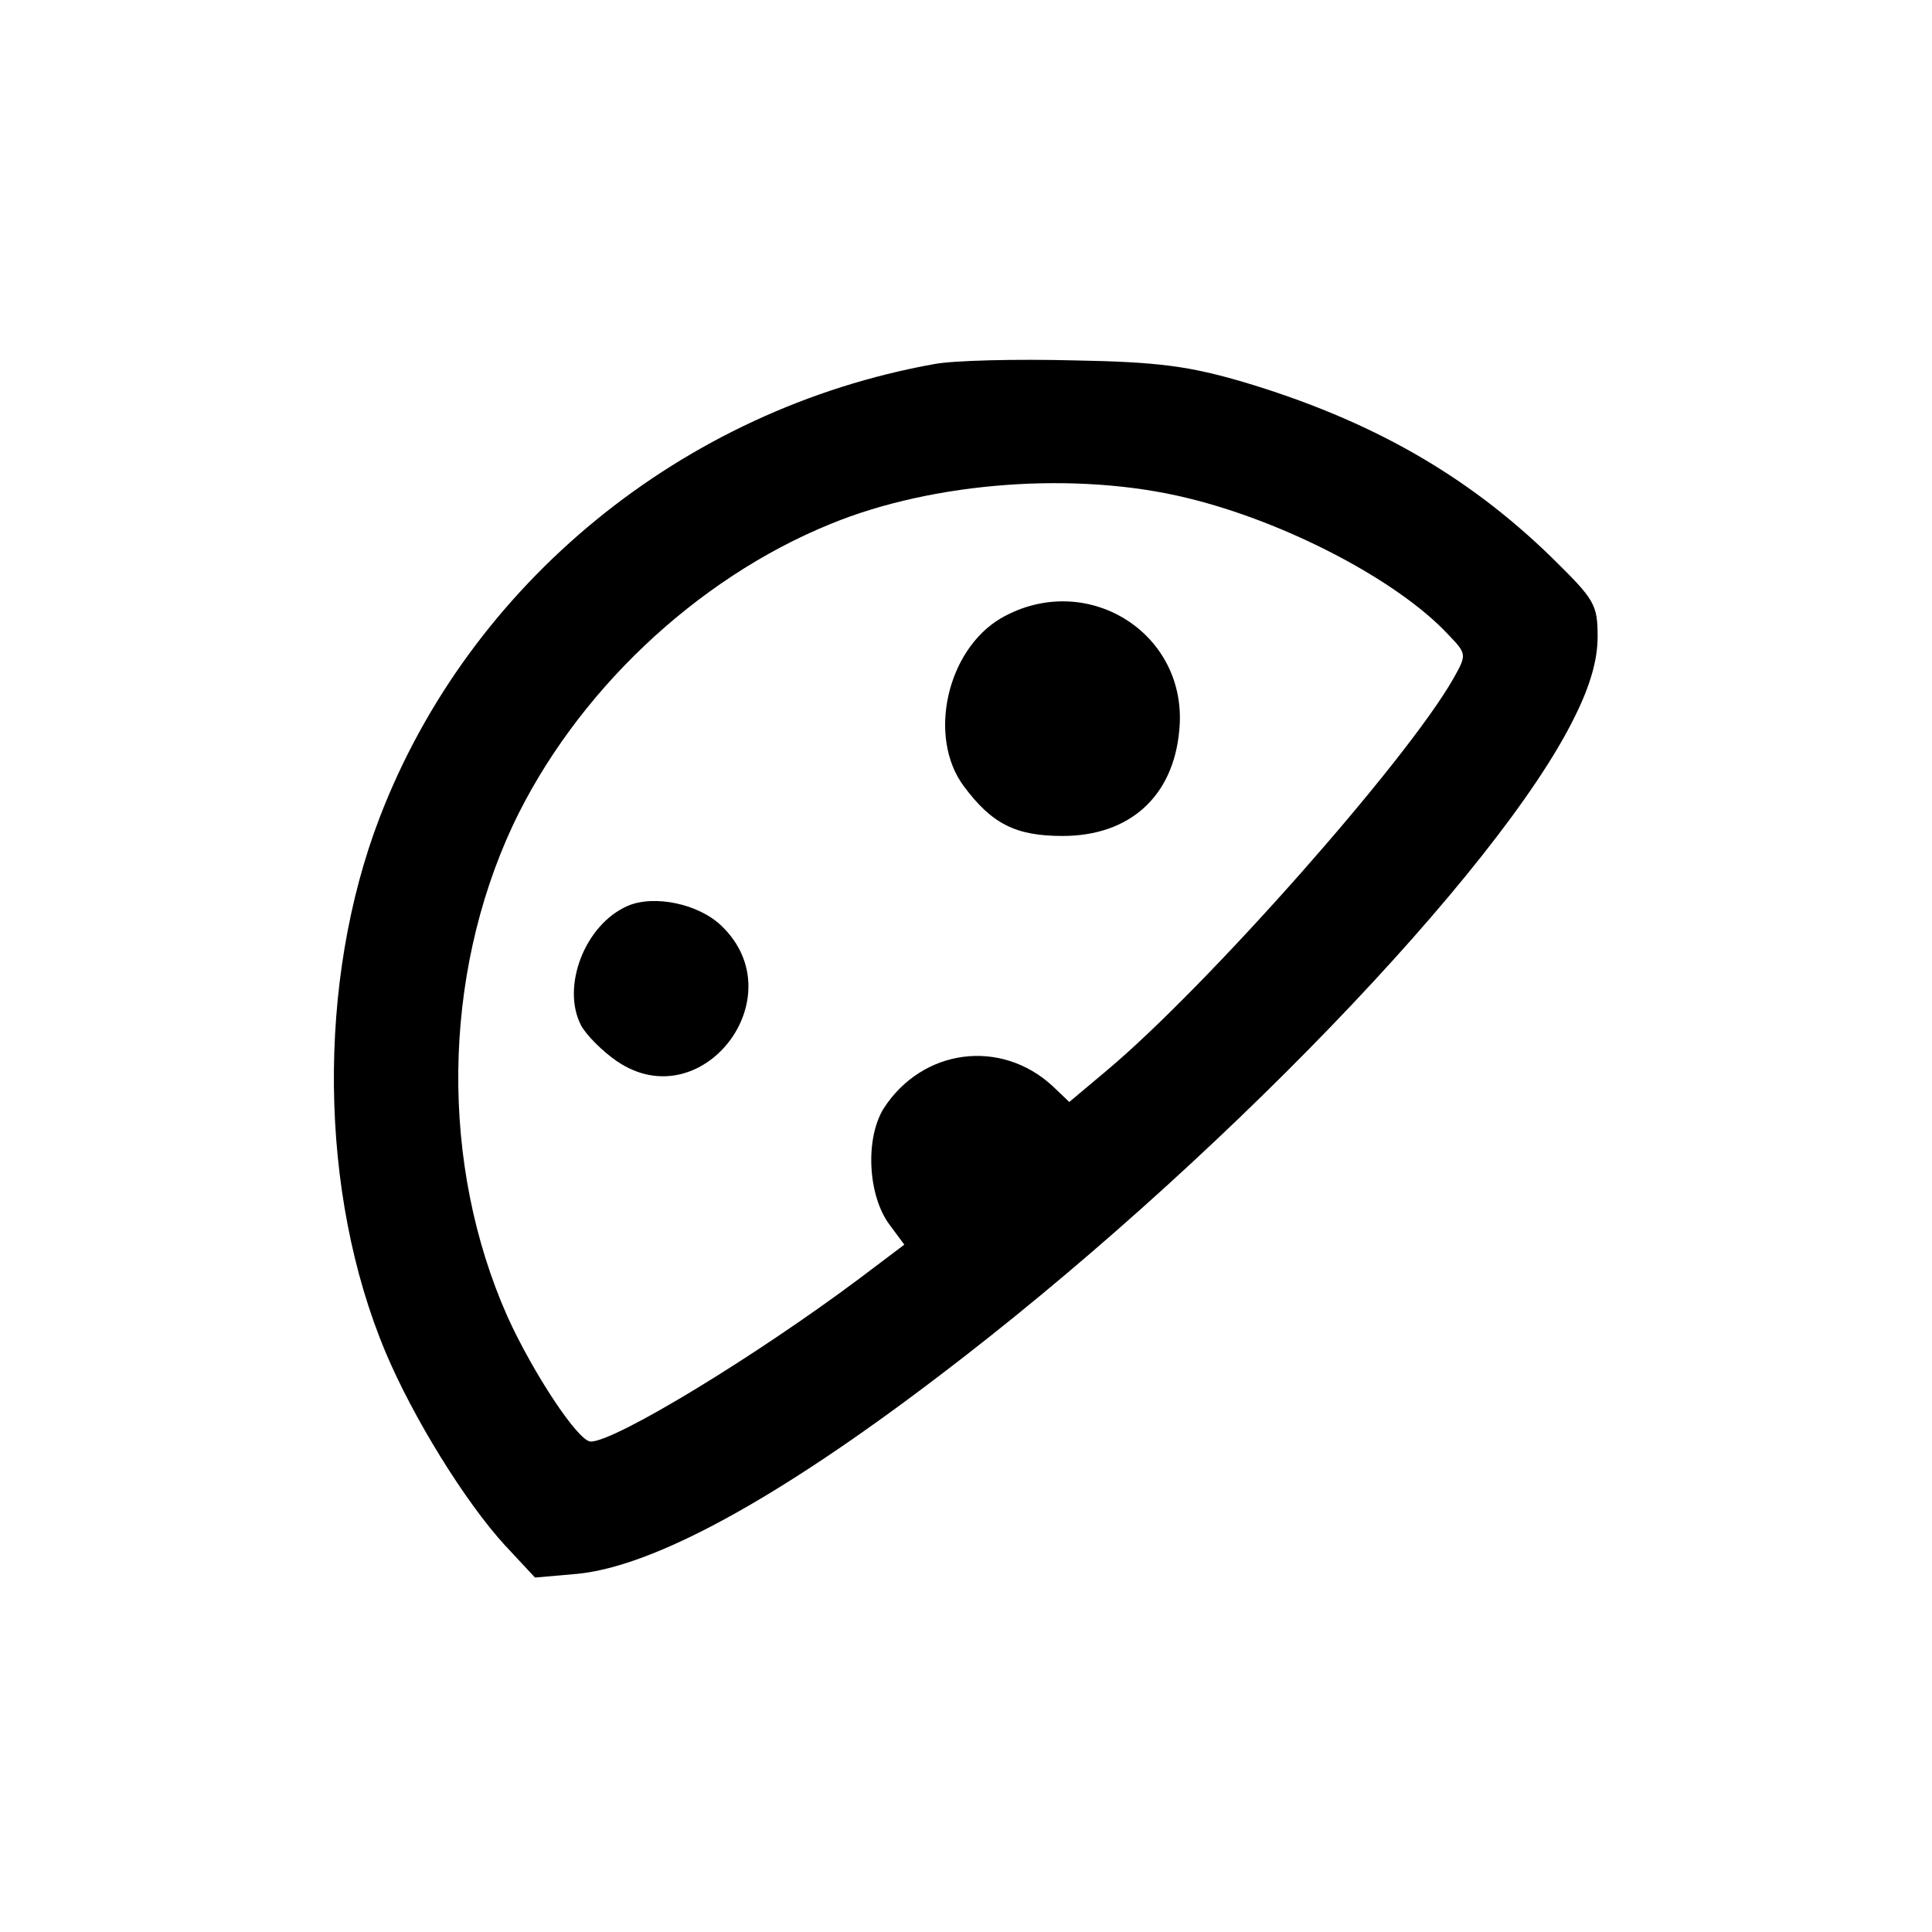
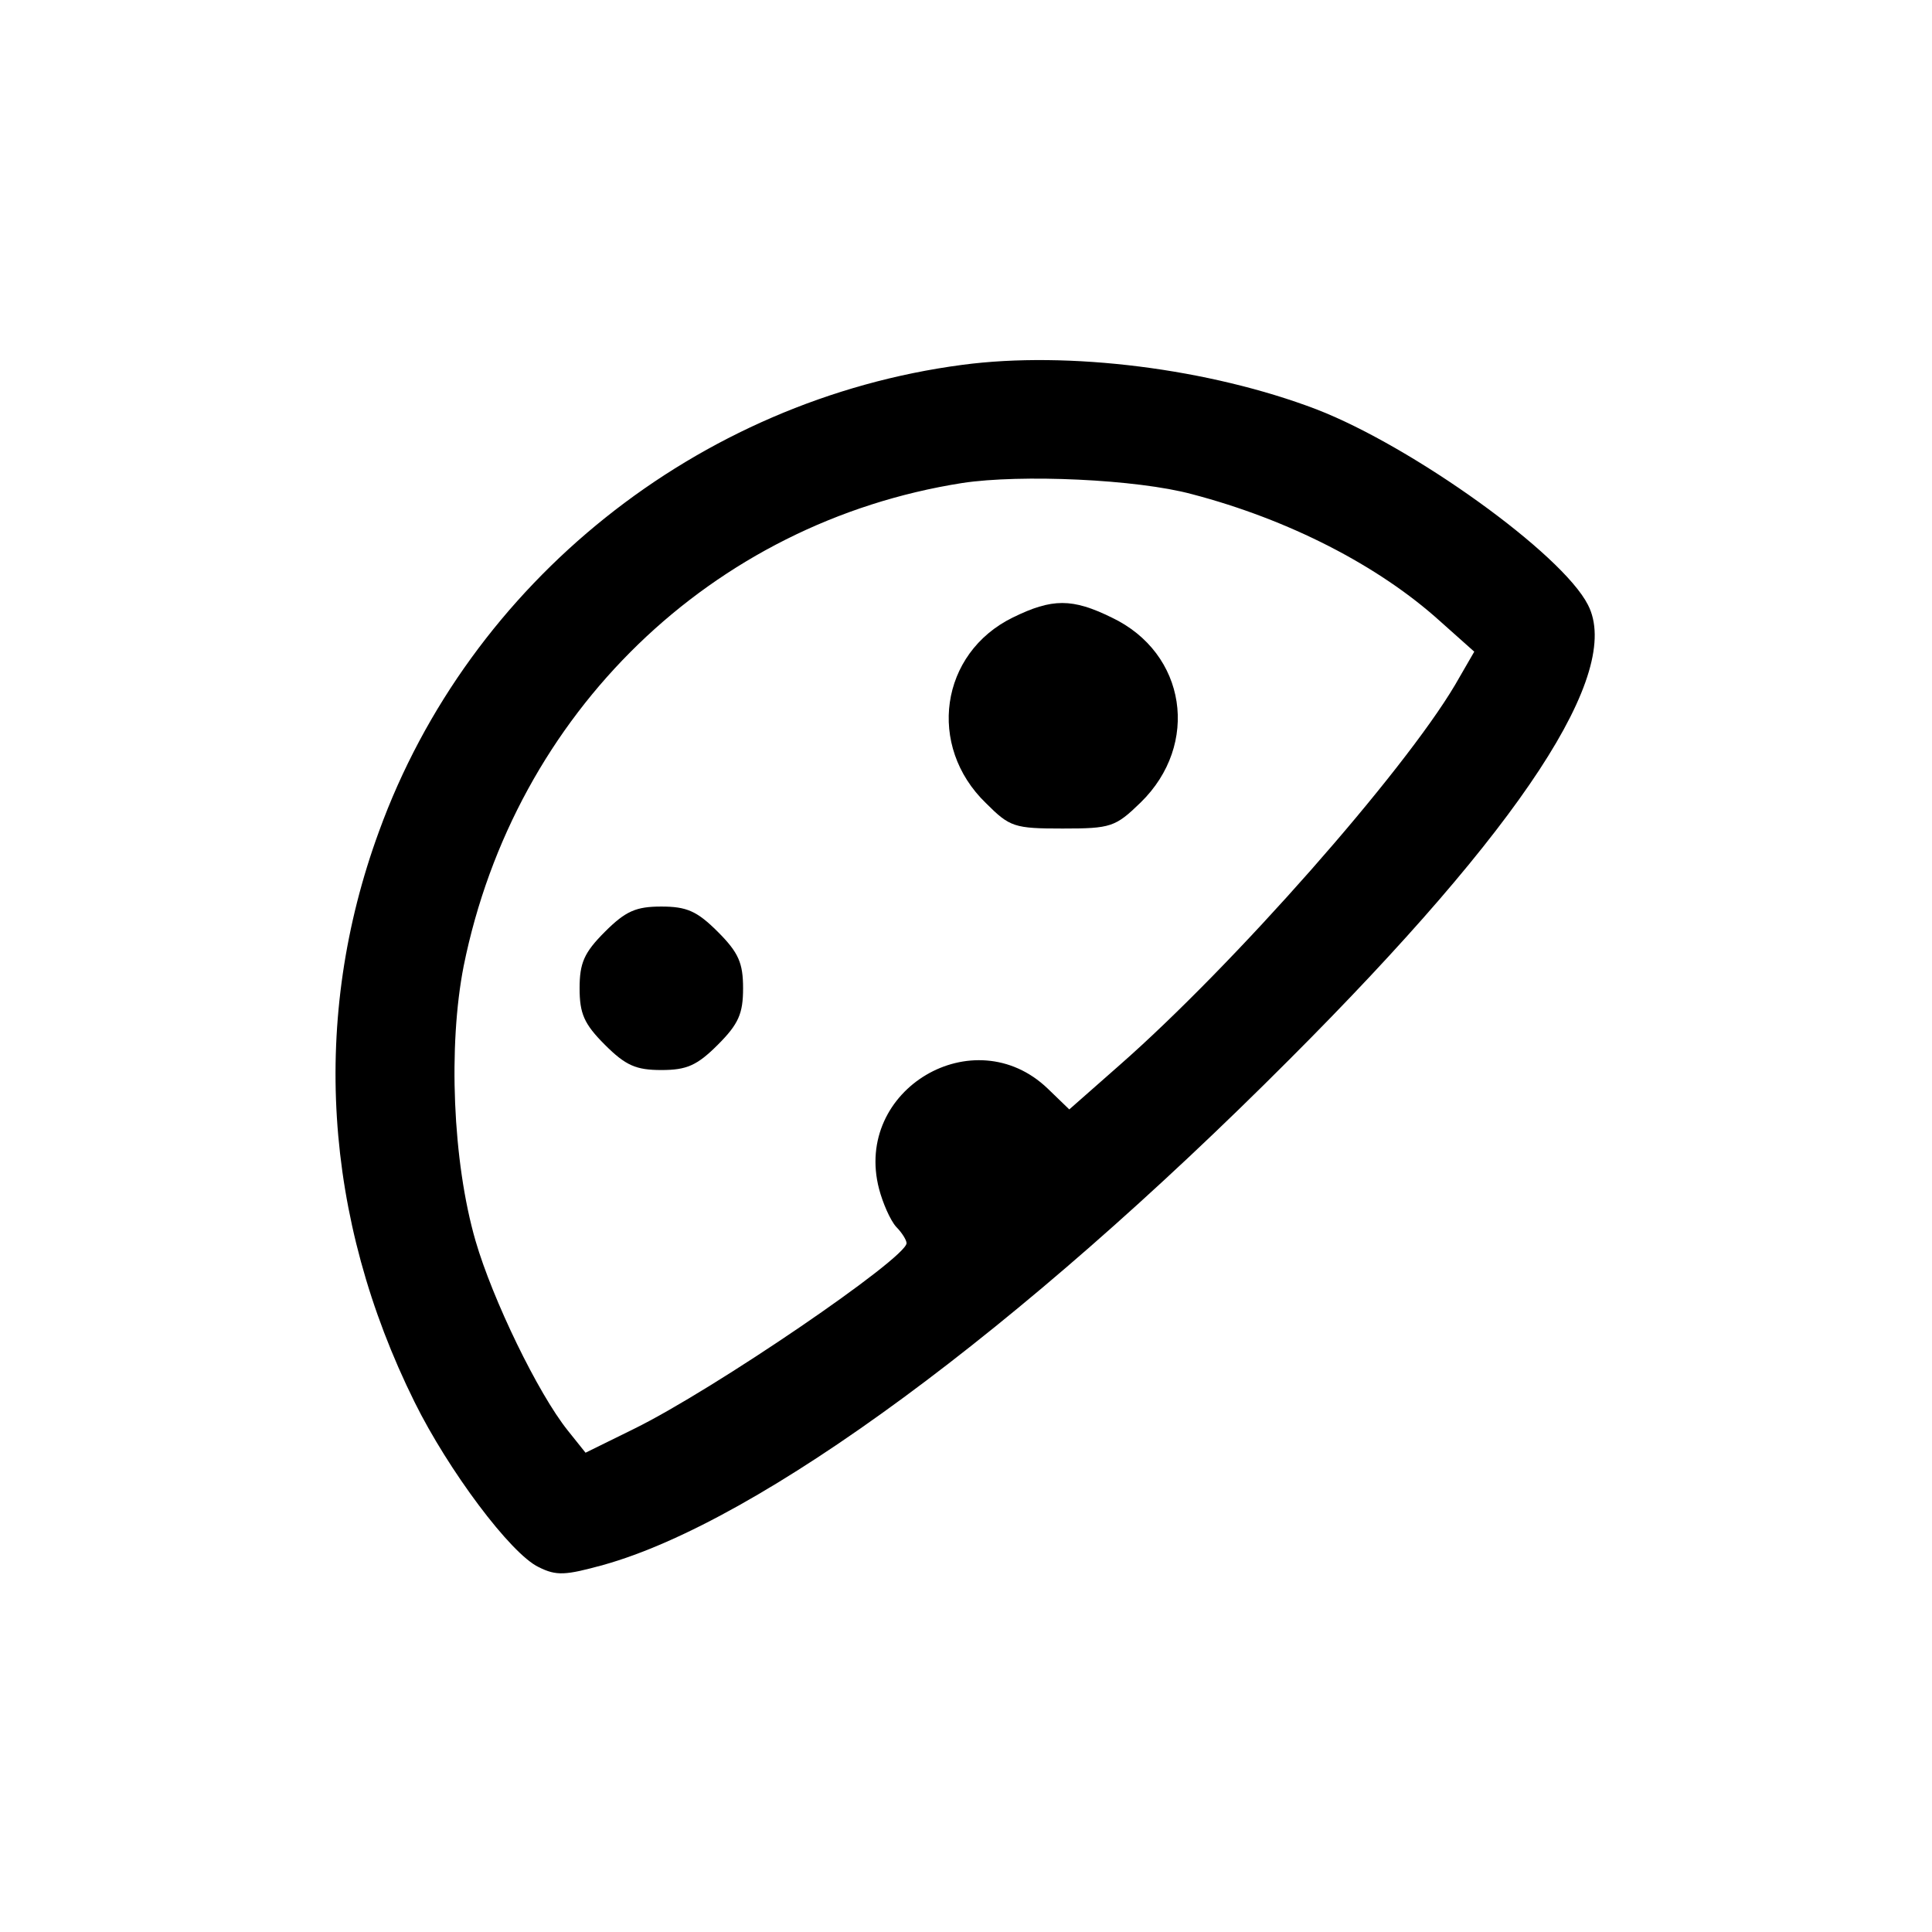
<svg xmlns="http://www.w3.org/2000/svg" version="1.0" width="260pt" height="260pt" viewBox="0 0 260 260" preserveAspectRatio="xMidYMid meet">
  <g transform="translate(0,260) scale(0.1,-0.1)" fill="#000000" stroke="none">
-     <path d="M1257 2110 c-339 -61 -625 -295 -746 -610 -85 -221 -82 -506 8 -720 37 -88 107 -201 160 -259 l41 -44 57 5 c102 10 267 99 485 265 368 279 755 680 857 888 21 42 31 77 31 108 0 44 -4 50 -62 107 -114 111 -244 185 -415 236 -72 21 -113 27 -228 29 -77 2 -162 0 -188 -5z m340 -180 c133 -32 284 -111 352 -184 25 -26 25 -27 7 -59 -63 -111 -332 -415 -467 -528 l-50 -42 -22 21 c-70 65 -176 51 -228 -30 -25 -41 -21 -117 8 -156 l20 -27 -61 -46 c-139 -104 -328 -219 -361 -219 -17 0 -78 93 -112 168 -91 205 -88 457 7 661 84 178 246 332 428 406 139 57 331 71 479 35z" />
-     <path d="M1347 1768 c-73 -43 -99 -160 -50 -226 38 -51 70 -67 133 -67 90 0 149 53 157 142 13 131 -125 217 -240 151z" />
-     <path d="M845 1381 c-58 -25 -90 -109 -63 -161 7 -13 29 -35 48 -48 114 -78 241 86 141 182 -31 30 -91 42 -126 27z" />
+     <path d="M1295 2109 c-356 -47 -663 -292 -785 -628 -92 -251 -75 -520 48 -768 45 -91 129 -204 167 -222 24 -12 36 -11 87 3 211 59 560 316 923 680 314 314 449 521 402 612 -35 69 -236 213 -365 263 -144 55 -334 79 -477 60z m309 -174 c130 -34 251 -96 334 -171 l46 -41 -26 -45 c-70 -118 -297 -376 -452 -512 l-67 -59 -29 28 c-99 95 -262 -1 -227 -135 5 -19 15 -42 23 -51 8 -8 14 -18 14 -22 0 -20 -259 -197 -367 -250 l-65 -32 -24 30 c-40 50 -101 176 -124 255 -31 107 -37 263 -16 370 69 341 334 597 671 650 79 12 235 5 309 -15z" />
+     <path d="M1363 1769 c-98 -48 -116 -173 -36 -250 32 -32 38 -34 103 -34 65 0 71 2 105 35 80 78 62 201 -39 249 -53 26 -80 26 -133 0z" />
+     <path d="M814 1346 c-28 -28 -34 -42 -34 -76 0 -34 6 -48 34 -76 28 -28 42 -34 76 -34 34 0 48 6 76 34 28 28 34 42 34 76 0 34 -6 48 -34 76 -28 28 -42 34 -76 34 -34 0 -48 -6 -76 -34z" />
  </g>
</svg>
